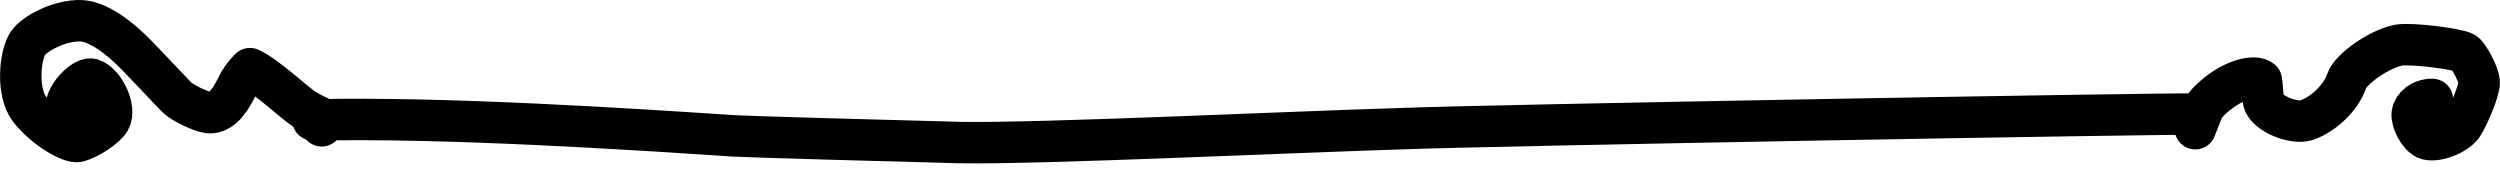
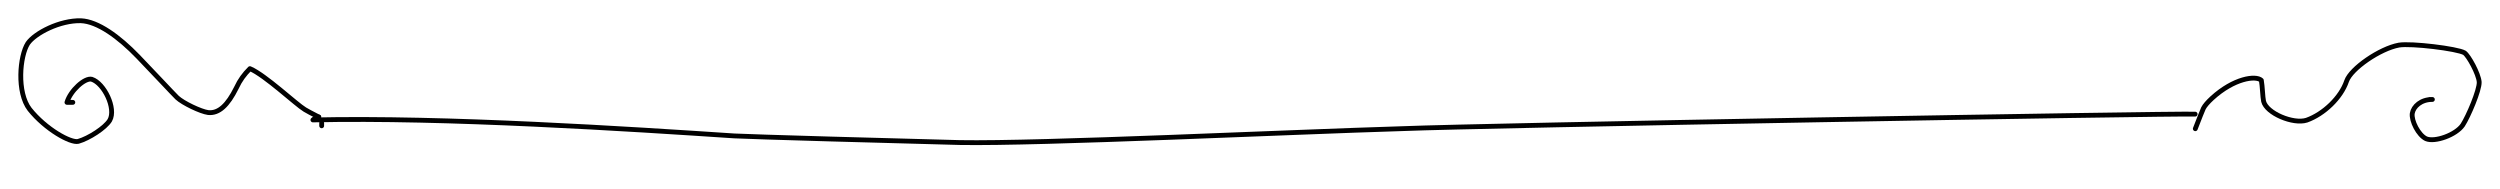
<svg xmlns="http://www.w3.org/2000/svg" width="72.402" height="5.454" viewBox="0 0 301.674 22.726" version="1.1" id="svg93344">
  <defs id="defs93348">
    <clipPath clipPathUnits="userSpaceOnUse" id="clipPath93854">
      <path id="path93856" style="fill:#ff0000;fill-opacity:1;fill-rule:nonzero;stroke:none;stroke-width:4.167" d="m 410.295,410.856 -179.557,0.008 v 19.246 h 1.978 1.855 1.302 c 0.279,0 0.766,-0.207 0.993,-0.155 0.076,0.017 0.121,0.062 0.122,0.155 1.1e-4,0.008 -1.2e-4,0.017 0,0.025 1.216,0.025 1.971,0.156 2.433,0.464 0.092,0.008 0.185,0.008 0.277,0.017 1.536,0.139 2.004,0.188 2.881,0.301 0.005,-0.029 0.002,-0.195 0.008,-0.203 0.006,-0.008 0.018,0.194 0.025,0.203 0.381,0.049 0.588,0.079 1.4,0.187 0.616,0.082 1.22,0.204 1.839,0.26 0.836,0.288 1.678,-0.037 2.515,0.017 0.735,0.047 1.473,0.158 2.205,0.236 1.469,0.264 2.899,0.695 4.362,0.985 0.862,0.171 1.741,0.242 2.612,0.35 0.152,0.021 0.2,0.029 0.301,0.042 0.617,-0.268 1.305,-0.405 1.953,-0.553 0.855,-0.15 1.708,-0.153 2.563,-0.049 0.336,-0.153 0.552,-0.195 1.782,-0.358 0.702,0.07 1.102,0.087 1.392,0.073 0.459,-0.017 0.924,3.8e-4 1.383,0 0.264,-0.002 0.526,-2.9e-4 0.789,0 0.492,1.7e-4 0.981,0 1.473,0 0.092,-0.013 0.063,-0.008 0.179,-0.025 0.664,-0.083 1.328,-0.147 1.994,-0.22 2.211,-0.26 4.448,-0.097 6.665,-0.042 0.362,0.008 0.72,0.037 1.082,0.025 0.514,-0.021 1.026,-0.087 1.538,-0.13 2.114,-0.223 4.238,-0.272 6.364,-0.26 2.126,0.013 4.25,0.079 6.372,0.098 2.455,-0.004 4.918,-0.021 7.373,-0.017 0.397,0 0.792,-5e-4 1.188,0 1.002,8.3e-4 2.002,-0.048 3.003,0 4.359,0.206 0.193,0.062 3.353,0.318 0.399,0.033 0.796,0.025 1.196,0.042 1.112,0.017 2.225,-0.067 3.337,-0.073 0.283,-0.029 0.563,-0.068 0.846,-0.09 1.245,-0.097 1.971,-0.033 3.304,0 0.459,0.025 0.924,0.085 1.383,0.081 0.539,0.157 1.021,-0.18 1.538,-0.195 0.683,-0.021 1.369,-0.021 2.051,0.017 0.264,0.013 2.743,0.388 2.816,0.399 0.396,0.058 0.79,0.147 1.188,0.179 0.673,0.155 1.354,-0.06 2.026,-0.017 1.912,0.125 3.748,0.444 5.623,0.798 0.135,0.029 0.272,0.051 0.407,0.081 0.311,-0.053 0.63,-0.068 0.944,-0.098 0.756,-0.07 0.876,-0.046 1.774,-0.057 1.125,-0.037 2.244,0.048 3.361,0.155 0.161,-0.025 0.319,-0.068 0.48,-0.09 0.296,-0.042 0.597,0.025 0.895,0.008 0.03,-0.013 0.06,-0.021 0.089,-0.033 0.333,0.025 0.143,0.017 0.415,0.042 0.577,-0.013 1.148,-0.017 1.725,0.017 -0.071,-0.025 -0.162,-0.033 -0.22,-0.065 -0.078,-0.042 0.172,0.021 0.26,0.025 0.133,0.004 0.266,-0.004 0.399,-0.008 0.413,-0.008 0.933,-0.013 1.318,-0.017 1.226,-0.021 2.453,-9.2e-4 3.678,0 0.562,-3.8e-4 0.929,0.07 1.245,0.106 0.082,-0.002 0.163,-0.017 0.244,-0.017 0.148,5.4e-4 0.277,0.053 0.415,0.081 0.109,0.017 0.081,-0.004 0.22,0.017 0.239,0.037 0.472,0.105 0.708,0.155 0,0 0.008,0 0.008,0 0.145,0.017 0.293,0.021 0.448,-0.008 1.343,-0.107 2.691,-0.061 4.036,-0.049 0.953,0.058 1.921,-0.085 2.873,-0.008 0.533,0.043 1.063,0.12 1.595,0.179 0.319,0.059 0.637,0.146 0.96,0.179 0.101,0.008 1.445,0.002 1.562,0 1.04,-0.021 2.034,-0.037 3.06,-0.195 2.315,-0.427 4.686,-0.166 7.023,-0.138 1.362,-0.008 2.724,-0.021 4.085,-0.025 0.367,-4.6e-4 0.732,0.021 1.099,0 0.366,-0.021 0.727,-0.082 1.09,-0.122 0.237,-0.037 0.477,-0.091 0.716,-0.114 2.903,-0.282 0.384,-0.008 2.498,-0.114 4.036,-0.202 -1.544,0.017 2.018,-0.187 0.681,-0.037 1.361,-0.049 2.043,-0.073 1.526,-0.002 1.313,-0.013 2.922,0.025 0.307,0.008 0.613,0.049 0.92,0.033 1.036,-0.051 0.369,-0.128 1.253,-0.212 0.646,-0.061 1.298,-0.087 1.945,-0.13 0.414,-0.004 0.833,0.033 1.245,-0.008 0.487,-0.049 0.877,-0.252 1.343,-0.358 1.445,-0.33 2.841,-0.52 4.313,-0.675 1.701,-0.231 3.405,-0.021 5.111,-0.008 0.644,0.004 1.293,8e-5 1.937,0 2.05,-0.017 4.094,-0.021 6.144,-0.017 2.458,0.003 4.923,4e-5 7.381,0 1.16,3.3e-4 2.314,1.3e-4 3.475,0 0.513,0.059 1.138,-0.086 1.636,0 0.41,0.071 0.814,0.17 1.221,0.26 0.487,-0.107 0.97,-0.218 1.457,-0.325 1.376,-0.043 2.742,0.093 4.118,0.073 1.035,-0.029 2.073,-0.013 3.109,-0.008 0.827,-8.7e-4 1.655,-1.2e-4 2.482,0 1.679,-0.159 3.353,-0.366 5.029,-0.537 1.988,-0.203 3.962,-0.571 5.957,-0.692 1.529,-0.092 3.058,-0.097 4.59,-0.147 0.323,0.013 0.357,0.068 0.651,0.081 -0.348,0.087 -0.711,0.216 -0.716,0.464 -7.1e-4,0.029 5.4e-4,0.06 0,0.09 0.572,-0.083 0.899,-0.227 1.766,-0.293 -0.002,-0.013 0.002,-0.021 0,-0.033 -0.017,-0.142 -0.258,-0.123 -0.439,-0.155 2.504,0.121 4.091,0.412 5.2,0.936 0.301,8e-5 0.603,-4e-5 0.903,0 0.682,-0.033 1.37,0.049 2.051,0 1.275,-0.092 0.608,-0.135 1.831,-0.244 0.554,-0.05 1.113,-0.079 1.668,-0.114 0.344,-0.002 0.682,0.017 1.025,0 1.618,-0.085 0.042,-0.067 1.294,-0.171 1.237,-0.102 2.441,-0.095 3.678,-0.065 0.241,0.008 0.483,0.025 0.724,0.033 0.649,0.017 1.296,0.008 1.945,0 0.554,-0.004 0.649,0.12 0.464,-0.065 1.426,-0.27 2.999,-0.431 4.484,-0.212 0.429,0.063 0.851,0.158 1.278,0.236 0.247,0.064 0.488,0.149 0.741,0.187 0.037,0.004 0.06,-0.055 0.098,-0.065 0.077,-0.021 0.157,-0.021 0.236,-0.017 0.525,0.029 1.047,0.065 1.571,0.114 0.776,0.072 1.634,0.225 2.393,0.342 0.301,0.051 0.6,0.113 0.903,0.147 0.141,0.017 0.282,0.002 0.423,-0.008 0.025,-0.002 0.05,-0.017 0.073,-0.025 0.718,0.11 1.437,0.188 2.148,0.334 0.361,0.074 0.307,0.091 0.456,0.138 0.106,0.002 0.212,-0.004 0.318,0 0.473,0.025 0.944,0.067 1.416,0.106 0.453,-0.013 0.847,10e-4 1.229,0.065 1.576,0.213 3.16,0.13 4.744,0.09 0.405,-0.097 0.809,-0.199 1.221,-0.26 0.357,-0.053 0.677,-0.021 1.001,-0.008 0.017,-0.013 0.029,-0.037 0.049,-0.049 0.644,-0.383 1.76,-0.273 2.482,-0.252 0.642,0.075 1.285,0.055 1.929,0.042 0.81,0.001 1.623,0.008 2.433,0.008 0.871,-0.002 1.742,-1.2e-4 2.612,0 1.505,-4e-5 3.011,0 4.517,0 0.635,-0.037 1.275,0.008 1.912,0 -0.343,0.097 -0.991,0.337 -0.741,0.26 0.274,-0.084 0.542,-0.178 0.814,-0.269 -0.013,2.5e-4 -0.021,8e-5 -0.033,0 0.017,-0.008 0.033,-0.021 0.049,-0.025 0.017,-0.003 0.025,0.002 0.049,0 0.266,-0.089 0.531,-0.173 0.798,-0.26 0.335,-0.025 0.673,-0.069 1.009,-0.073 0.207,-0.003 0.412,0.033 0.619,0.049 0.294,-0.097 0.592,-0.185 0.887,-0.277 1.17,-0.107 2.337,0.021 3.507,0.042 -0.278,0.095 -0.899,0.295 -0.667,0.244 0.322,-0.07 0.636,-0.161 0.952,-0.252 0.004,-6.2e-4 0.013,7.9e-4 0.017,0 0.143,0.017 0.338,0.057 0.269,0 -0.064,-0.052 -0.156,-0.021 -0.244,-0.008 0.426,-0.124 0.85,-0.252 1.286,-0.334 0.328,-0.062 0.667,-0.025 1.001,-0.025 0.768,0.004 1.535,0.067 2.303,0.09 0.025,-0.021 0.029,0.013 0.049,0 0.062,0.002 0.125,0.008 0.187,0.008 0.033,8e-5 0.07,0 0.106,0 0.897,-0.941 1.857,-1.823 2.824,-2.694 V 410.859 H 430.078 c -0.894,0.38 -1.99,0.629 -3.328,0.635 -0.067,3e-4 -0.128,-2.7e-4 -0.195,0 -1.024,-0.011 -2.053,-0.047 -3.076,0.016 -1.472,0.042 -2.929,0.069 -4.403,0 -1.071,-0.05 -2.144,-0.167 -3.214,-0.228 -0.497,-0.028 -0.992,-0.044 -1.489,-0.065 -1.38,-0.085 -2.728,-0.192 -4.077,-0.358 z m 107.218,20.378 c -0.021,0.008 -0.043,0.017 -0.065,0.025 0.138,-0.003 0.278,0.013 0.415,0 0.117,-0.008 -0.188,-0.037 -0.35,-0.025 z m -18.294,0.553 c 0.084,-0.002 0.168,0.008 0.253,0.008 -0.017,-0.017 -0.025,-0.029 -0.042,-0.033 -0.07,-0.008 -0.28,0.042 -0.212,0.025 z m -43.766,-1.904 c 0.185,-0.025 0.253,0.095 0.39,0.147 -0.203,-0.017 -0.282,-0.055 -0.513,-0.065 0.052,-0.021 0.064,-0.073 0.122,-0.081 z m 0.952,0.765 c -0.397,0.021 -0.845,0.2 -1.31,0.358 0.138,0.008 0.548,-0.025 0.578,-0.025 0.255,-0.008 0.51,0.001 0.765,0 -0.008,-0.106 -0.017,-0.209 -0.033,-0.334 z m 63.273,0.374 c -0.105,0.003 -0.214,-0.013 -0.318,0.008 -0.283,0.053 -1.077,0.404 -0.797,0.334 0.376,-0.094 0.746,-0.222 1.115,-0.342 z M 501.18,431.706 c -0.049,0.025 -0.138,0.118 -0.195,0.155 0.013,2.5e-4 0.029,-3e-4 0.042,0 0.064,-0.049 0.122,-0.108 0.187,-0.155 -0.008,0.004 -0.025,-0.004 -0.033,0 z m -167.147,1.375 c 0.119,0.025 0.237,0.058 0.358,0.073 0.025,0.003 -0.008,-0.069 -0.033,-0.073 -0.108,-0.017 -0.295,0.004 -0.326,0 z" />
    </clipPath>
    <clipPath clipPathUnits="userSpaceOnUse" id="clipPath918">
      <path id="path920" style="fill:#ff0000;fill-opacity:1;fill-rule:nonzero;stroke:none;stroke-width:4.167" d="m 230.737,410.864 v 19.621 h 40.959 v -18.197 c -1.103,-0.341 -2.335,-0.947 -3.467,-1.424 z" />
    </clipPath>
    <clipPath clipPathUnits="userSpaceOnUse" id="clipPath928">
      <path id="path930" style="fill:#ff0000;fill-opacity:1;fill-rule:nonzero;stroke:none;stroke-width:4.167" d="M 493.148,413.721 V 430.306 h 39.266 v -16.585 z" />
    </clipPath>
    <clipPath clipPathUnits="userSpaceOnUse" id="clipPath938">
      <path id="path940" style="fill:#ff0000;fill-opacity:1;fill-rule:nonzero;stroke:none;stroke-width:4.167" d="m 461.605,642.928 c -0.055,0.161 -0.117,0.318 -0.171,0.48 0.221,-0.163 0.452,-0.322 0.684,-0.48 z" />
    </clipPath>
    <clipPath clipPathUnits="userSpaceOnUse" id="clipPath948">
      <path id="path950" style="fill:#ff0000;fill-opacity:1;fill-rule:nonzero;stroke:none;stroke-width:4.167" d="m 267.049,423.202 v 5.347 h 5.005 v -5.347 z" />
    </clipPath>
    <clipPath clipPathUnits="userSpaceOnUse" id="clipPath958">
      <path id="path960" style="fill:#ff0000;fill-opacity:1;fill-rule:nonzero;stroke:none;stroke-width:4.167" d="m 265.991,422.127 v 8.455 h 232.137 v -8.455 z" />
    </clipPath>
  </defs>
-   <g stroke-linecap="round" id="Layer_1_2" clip-path="url(#clipPath93854)" transform="translate(-230.7386,-410.8674)">
-     <path d="m 239.52,423.22 c 0,0 -0.71,0 -0.71,0 0.42,-1.42 2.16,-3 2.99,-2.79 1.5,0.48 2.98,3.53 2.18,4.95 -0.54,0.91 -2.53,2.19 -3.81,2.55 -0.9,0.22 -3.93,-1.45 -5.86,-3.87 -1.58,-2.04 -1.2,-6.44 -0.22,-7.96 0.86,-1.24 3.87,-2.8 6.41,-2.73 2.02,0.08 4.57,1.92 6.9,4.34 1.26,1.29 4.34,4.59 4.71,4.94 0.71,0.66 2.84,1.68 3.74,1.8 1.3,0.14 2.37,-0.9 3.4,-2.97 0.45,-0.97 0.95,-1.63 1.64,-2.33 1.86,0.79 5.56,4.3 6.63,4.94 0.27,0.16 0.83,0.47 1.68,0.9" fill="none" stroke="#000000" stroke-width="5" stroke-opacity="1" stroke-linejoin="round" id="path93333" clip-path="url(#clipPath918)" />
-     <path d="m 523.91,422.87 c 0,0 0.35,0 0.35,0 -1.36,-0.01 -2.29,0.83 -2.43,1.69 -0.12,0.89 0.74,2.61 1.67,3.05 1.05,0.45 3.6,-0.45 4.42,-1.65 0.68,-1.05 2.03,-4.21 1.99,-5.19 -0.07,-0.99 -1.28,-3.19 -1.78,-3.53 -0.86,-0.5 -6.44,-1.18 -7.91,-0.93 -2.29,0.42 -5.79,2.83 -6.31,4.34 -0.67,1.99 -2.74,3.98 -4.82,4.72 -1.62,0.52 -4.86,-0.84 -5.2,-2.28 -0.11,-0.48 -0.14,-1.83 -0.27,-2.53 -0.67,-0.62 -3.31,-0.25 -5.94,2.15 -0.53,0.49 -0.88,0.9 -1.05,1.23 -0.13,0.29 -0.46,1.11 -0.98,2.46" fill="none" stroke="#000000" stroke-width="5" stroke-opacity="1" stroke-linejoin="round" id="path93335" clip-path="url(#clipPath928)" />
-     <path d="m 473.04,645.43 c -0.4,0.29 -0.8,0.57 -1.21,0.85 -0.99,0.72 -3.52,2.53 -4.42,3.12 -0.9,0.6 -3,1.86 -3.76,2.31" fill="none" stroke="#000000" stroke-width="5" stroke-opacity="1" stroke-linejoin="round" id="path93337" clip-path="url(#clipPath938)" />
-     <path d="m 269.55,425.7 c 0,0 0,0.35 0,0.35" fill="none" stroke="#000000" stroke-width="5" stroke-opacity="1" stroke-linejoin="round" id="path93339" clip-path="url(#clipPath948)" />
-     <path d="m 269.2,424.99 c -0.25,0.08 -0.4,0.14 -0.47,0.18 -0.07,0.03 -0.15,0.09 -0.24,0.17 15.89,-0.36 38.38,1.1 50.86,1.93 1.68,0.1 20.01,0.62 27.22,0.8 9.66,0.17 39.72,-1.27 53.46,-1.68 9.6,-0.39 92.51,-1.86 95.6,-1.75" fill="none" stroke="#000000" stroke-width="5" stroke-opacity="1" stroke-linejoin="round" id="path93341" clip-path="url(#clipPath958)" />
+   <g stroke-linecap="round" id="Layer_1_2" clip-path="url(#clipPath93854)" transform="translate(-230.7386,-410.8674)" style="stroke-width:0.583;stroke-miterlimit:4;stroke-dasharray:none">
+     <path d="m 239.52,423.22 c 0,0 -0.71,0 -0.71,0 0.42,-1.42 2.16,-3 2.99,-2.79 1.5,0.48 2.98,3.53 2.18,4.95 -0.54,0.91 -2.53,2.19 -3.81,2.55 -0.9,0.22 -3.93,-1.45 -5.86,-3.87 -1.58,-2.04 -1.2,-6.44 -0.22,-7.96 0.86,-1.24 3.87,-2.8 6.41,-2.73 2.02,0.08 4.57,1.92 6.9,4.34 1.26,1.29 4.34,4.59 4.71,4.94 0.71,0.66 2.84,1.68 3.74,1.8 1.3,0.14 2.37,-0.9 3.4,-2.97 0.45,-0.97 0.95,-1.63 1.64,-2.33 1.86,0.79 5.56,4.3 6.63,4.94 0.27,0.16 0.83,0.47 1.68,0.9" fill="none" stroke="#000000" stroke-width="5" stroke-opacity="1" stroke-linejoin="round" id="path93333" clip-path="url(#clipPath918)" style="stroke-width:0.583;stroke-miterlimit:4;stroke-dasharray:none" />
+     <path d="m 523.91,422.87 c 0,0 0.35,0 0.35,0 -1.36,-0.01 -2.29,0.83 -2.43,1.69 -0.12,0.89 0.74,2.61 1.67,3.05 1.05,0.45 3.6,-0.45 4.42,-1.65 0.68,-1.05 2.03,-4.21 1.99,-5.19 -0.07,-0.99 -1.28,-3.19 -1.78,-3.53 -0.86,-0.5 -6.44,-1.18 -7.91,-0.93 -2.29,0.42 -5.79,2.83 -6.31,4.34 -0.67,1.99 -2.74,3.98 -4.82,4.72 -1.62,0.52 -4.86,-0.84 -5.2,-2.28 -0.11,-0.48 -0.14,-1.83 -0.27,-2.53 -0.67,-0.62 -3.31,-0.25 -5.94,2.15 -0.53,0.49 -0.88,0.9 -1.05,1.23 -0.13,0.29 -0.46,1.11 -0.98,2.46" fill="none" stroke="#000000" stroke-width="5" stroke-opacity="1" stroke-linejoin="round" id="path93335" clip-path="url(#clipPath928)" style="stroke-width:0.583;stroke-miterlimit:4;stroke-dasharray:none" />
+     <path d="m 473.04,645.43 c -0.4,0.29 -0.8,0.57 -1.21,0.85 -0.99,0.72 -3.52,2.53 -4.42,3.12 -0.9,0.6 -3,1.86 -3.76,2.31" fill="none" stroke="#000000" stroke-width="5" stroke-opacity="1" stroke-linejoin="round" id="path93337" clip-path="url(#clipPath938)" style="stroke-width:0.583;stroke-miterlimit:4;stroke-dasharray:none" />
+     <path d="m 269.55,425.7 c 0,0 0,0.35 0,0.35" fill="none" stroke="#000000" stroke-width="5" stroke-opacity="1" stroke-linejoin="round" id="path93339" clip-path="url(#clipPath948)" style="stroke-width:0.583;stroke-miterlimit:4;stroke-dasharray:none" />
+     <path d="m 269.2,424.99 c -0.25,0.08 -0.4,0.14 -0.47,0.18 -0.07,0.03 -0.15,0.09 -0.24,0.17 15.89,-0.36 38.38,1.1 50.86,1.93 1.68,0.1 20.01,0.62 27.22,0.8 9.66,0.17 39.72,-1.27 53.46,-1.68 9.6,-0.39 92.51,-1.86 95.6,-1.75" fill="none" stroke="#000000" stroke-width="5" stroke-opacity="1" stroke-linejoin="round" id="path93341" clip-path="url(#clipPath958)" style="stroke-width:0.583;stroke-miterlimit:4;stroke-dasharray:none" />
  </g>
</svg>
